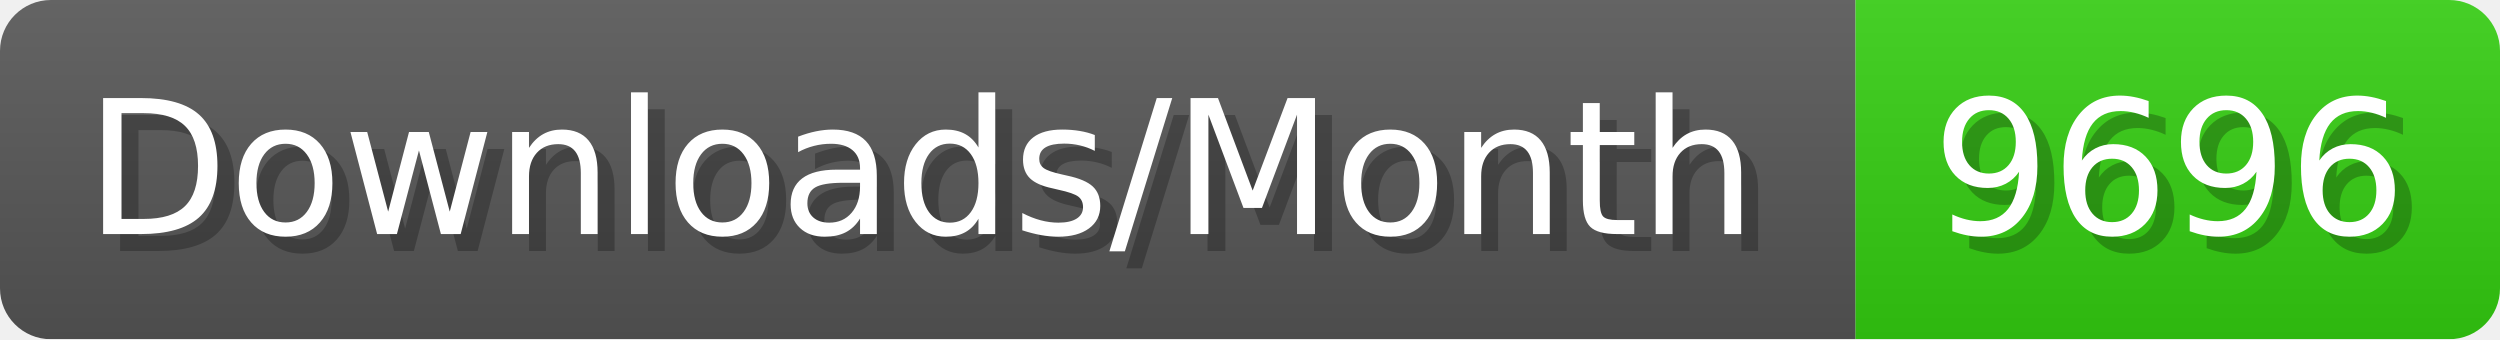
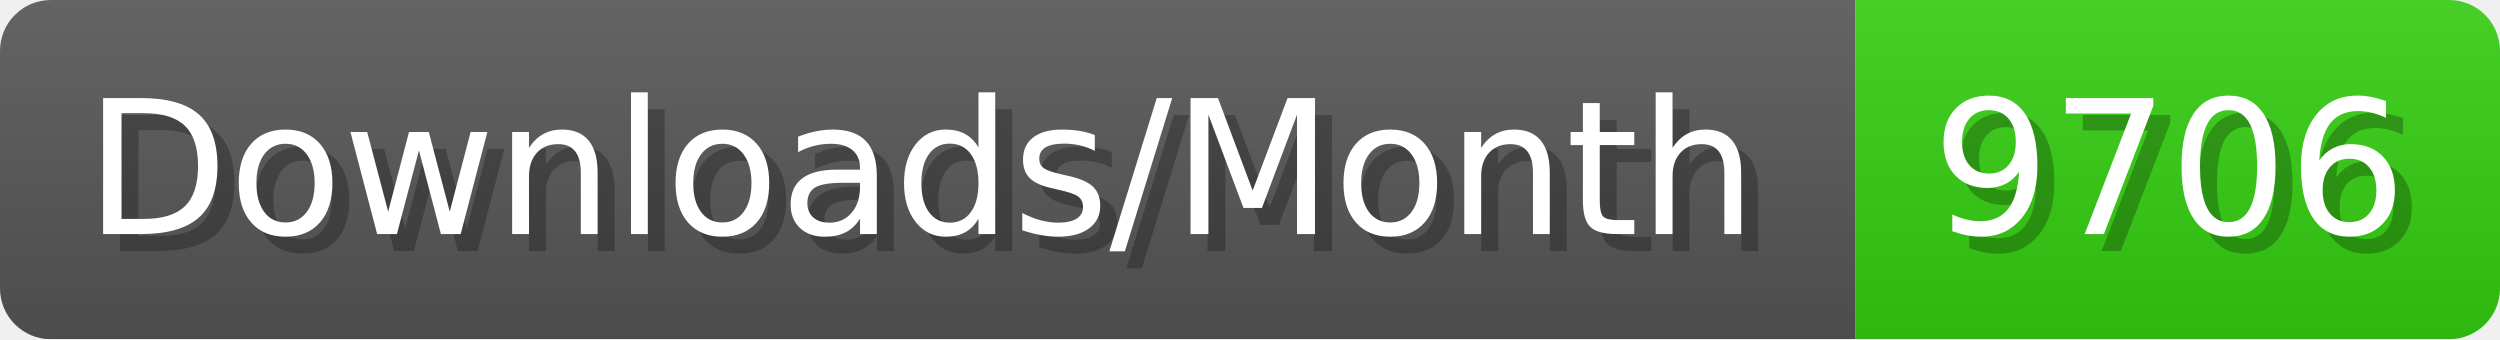
- <svg xmlns="http://www.w3.org/2000/svg" width="147.4" height="20" viewBox="0 0 1474 200" role="img" aria-label="Downloads/Month: 9696">
+ <svg xmlns="http://www.w3.org/2000/svg" width="147.4" height="20" viewBox="0 0 1474 200" role="img" aria-label="Downloads/Month: 9706">
  <linearGradient id="YlXUI" x2="0" y2="100%">
    <stop offset="0" stop-opacity=".1" stop-color="#EEE" />
    <stop offset="1" stop-opacity=".1" />
  </linearGradient>
  <mask id="JHhop">
    <rect width="1474" height="200" rx="30" fill="#FFF" />
  </mask>
  <g mask="url(#JHhop)">
    <rect width="1094" height="200" fill="#555" />
    <rect width="380" height="200" fill="#3C1" x="1094" />
    <rect width="1474" height="200" fill="url(#YlXUI)" />
  </g>
  <g aria-hidden="true" fill="#fff" text-anchor="start" font-family="Verdana,DejaVu Sans,sans-serif" font-size="110">
    <text x="60" y="148" textLength="994" fill="#000" opacity="0.25">Downloads/Month</text>
    <text x="50" y="138" textLength="994">Downloads/Month</text>
-     <text x="1149" y="148" textLength="280" fill="#000" opacity="0.25">9696</text>
-     <text x="1139" y="138" textLength="280">9696</text>
+     <text x="1149" y="148" textLength="280" fill="#000" opacity="0.25">9706</text>
+     <text x="1139" y="138" textLength="280">9706</text>
  </g>
</svg>
